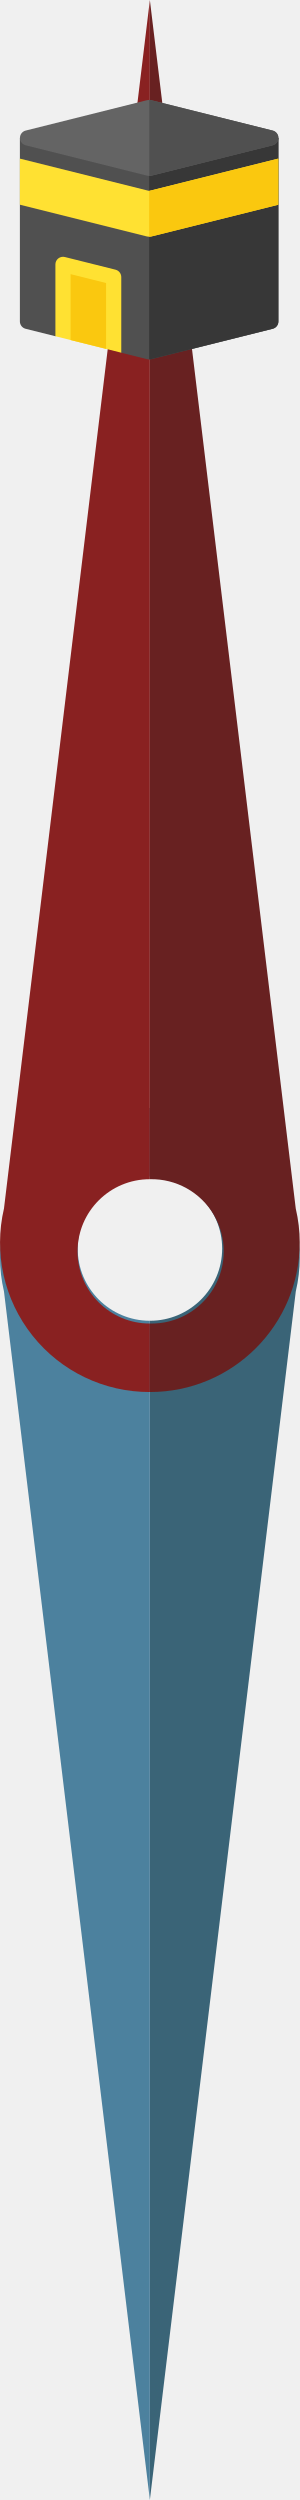
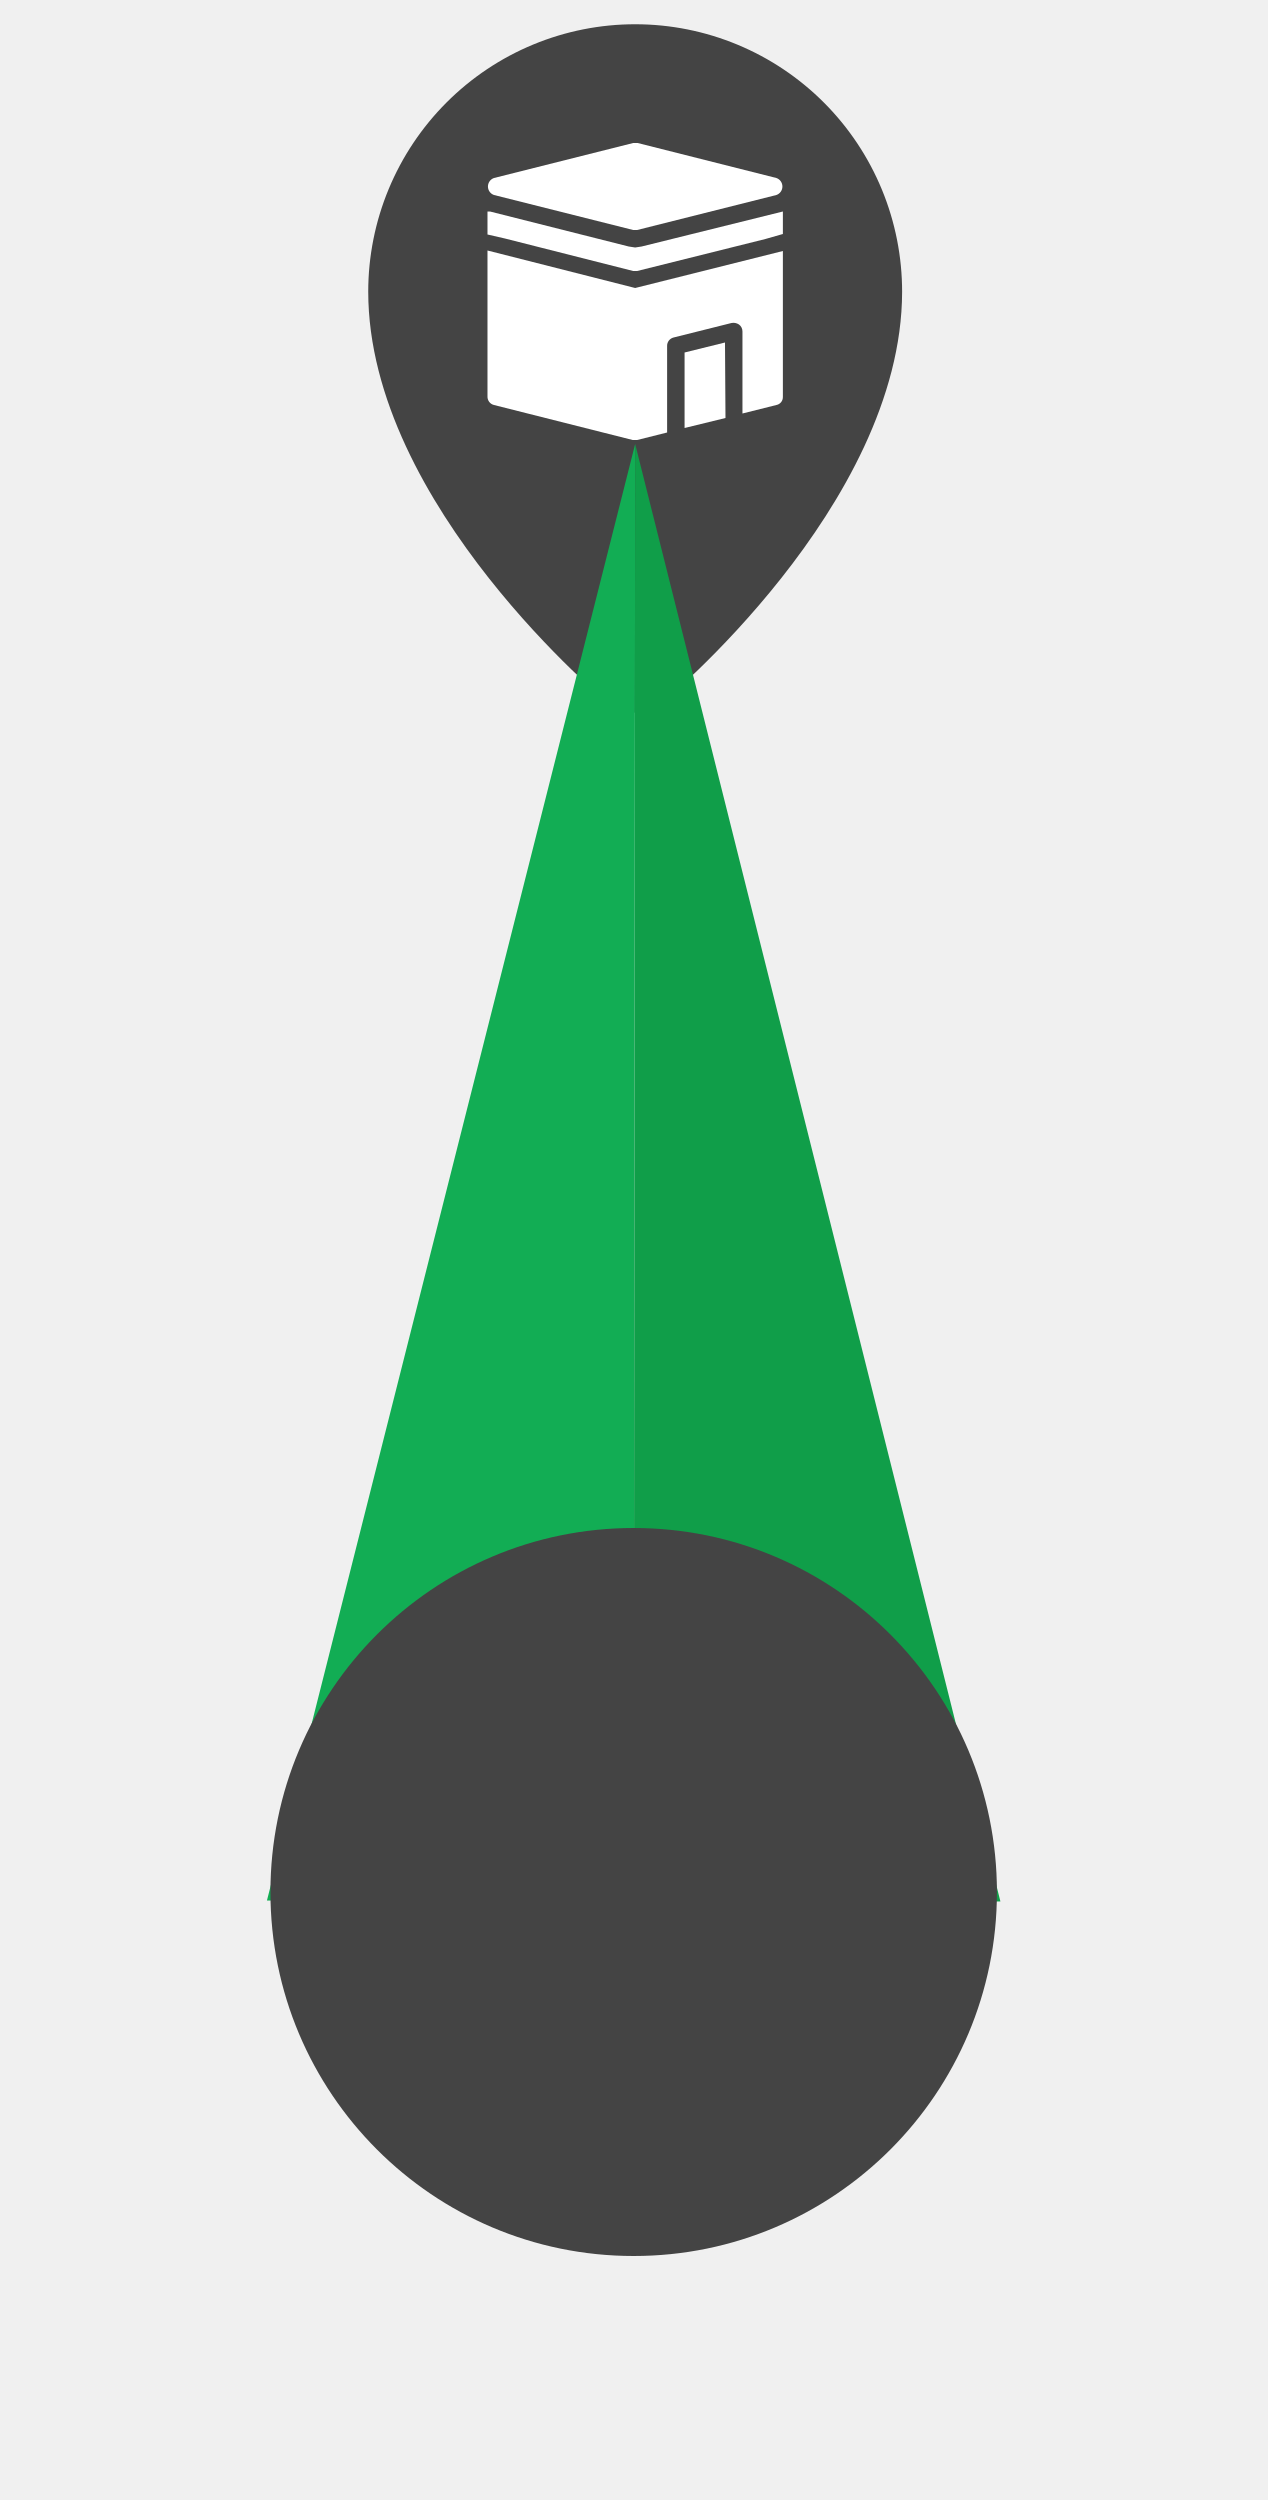
- <svg xmlns="http://www.w3.org/2000/svg" viewBox="0 0 75.36 628.58">
-   <g id="Layer_2" data-name="Layer 2">
-     <g id="Object">
-       <path d="M55.86,313.94a18.16,18.16,0,0,1-18.18,18.14V628.57L74.37,324.72a37.56,37.56,0,0,0-36.69-46.13V295.8A18.16,18.16,0,0,1,55.86,313.94Z" fill="#3a6477" />
-       <path d="M0,316.18a37.43,37.43,0,0,0,1,8.53L37.68,628.58h0V332.08a18.14,18.14,0,1,1,0-36.28V278.59h0A37.64,37.64,0,0,0,0,316.18Z" fill="#4c819e" />
-       <path d="M19.5,314.64a18.17,18.17,0,0,1,18.18-18.15V0L1,303.86A37.56,37.56,0,0,0,37.68,350V332.78A18.16,18.16,0,0,1,19.5,314.64Z" fill="#892121" />
-       <path d="M75.36,312.39a37.5,37.5,0,0,0-1-8.53L37.68,0h0V296.49a18.15,18.15,0,1,1,0,36.29V350h0A37.64,37.64,0,0,0,75.36,312.39Z" fill="#682121" />
-       <path d="M5,34.68V80.82a1.91,1.91,0,0,0,1.45,1.85l7.48,1.87,7.64-3.85,8.92,8L37,90.32a1.82,1.82,0,0,0,.46.06,1.84,1.84,0,0,0,.47-.06l30.59-7.65A1.9,1.9,0,0,0,70,80.82V34.68L37.5,42.81Z" fill="#505050" />
-       <path d="M37.5,42.81V90.38a1.84,1.84,0,0,0,.47-.06l30.59-7.65A1.9,1.9,0,0,0,70,80.82V34.68Z" fill="#373737" />
-       <path d="M5,39.88V51.47l32,8a2.19,2.19,0,0,0,.93,0l32-8V39.88L37.5,48Z" fill="#ffe132" />
-       <path d="M38,59.48l32-8V39.88L37.5,48V59.53A2.42,2.42,0,0,0,38,59.48Z" fill="#fac80f" />
-       <path d="M37.5,44.24a1.82,1.82,0,0,1-.46-.06L6.45,36.53a1.91,1.91,0,0,1,0-3.7L37,25.18a1.83,1.83,0,0,1,.93,0l30.59,7.65a1.91,1.91,0,0,1,0,3.7L38,44.18A1.84,1.84,0,0,1,37.5,44.24Z" fill="#646464" />
-       <path d="M38,44.18l30.59-7.65a1.91,1.91,0,0,0,0-3.7L38,25.18a1.84,1.84,0,0,0-.47-.06V44.24A1.84,1.84,0,0,0,38,44.18Z" fill="#505050" />
-       <path d="M29.05,67.81,16.3,64.62a1.91,1.91,0,0,0-2.37,1.86V84.54l16.56,4.14v-19A1.91,1.91,0,0,0,29.05,67.81Z" fill="#ffe132" />
-       <path d="M17.75,85.5l8.92,2.23V71.16l-8.92-2.23Z" fill="#fac80f" />
-     </g>
-   </g>
+ <svg xmlns="http://www.w3.org/2000/svg" width="146" height="288" viewBox="0 0 146 288" fill="none">
+   <path d="M103.924 33.638C103.867 58.291 76.104 81.101 76.104 81.101C75.253 81.75 74.213 82.102 73.144 82.102C72.074 82.102 71.034 81.75 70.183 81.101C70.183 81.101 42.42 58.234 42.42 33.581C42.424 29.534 43.223 25.527 44.772 21.79C46.321 18.053 48.59 14.658 51.448 11.799C54.306 8.94 57.698 6.673 61.431 5.128C65.163 3.583 69.163 2.79 73.201 2.794C77.24 2.797 81.238 3.598 84.967 5.15C88.697 6.702 92.085 8.976 94.938 11.84C97.791 14.704 100.053 18.103 101.595 21.843C103.136 25.584 103.928 29.592 103.924 33.638Z" fill="#444444" />
+   <path d="M73.172 60.71C88.125 60.71 100.246 48.564 100.246 33.581C100.246 18.598 88.125 6.451 73.172 6.451C58.22 6.451 46.099 18.598 46.099 33.581C46.099 48.564 58.22 60.71 73.172 60.71Z" fill="#444444" />
+   <path d="M90.187 21.658V21.485C90.193 21.261 90.122 21.041 89.986 20.863C89.85 20.684 89.657 20.558 89.439 20.506L73.46 16.474H72.942L56.906 20.506C56.688 20.558 56.495 20.684 56.359 20.863C56.223 21.041 56.152 21.261 56.158 21.485V45.677C56.152 45.901 56.223 46.121 56.359 46.299C56.495 46.477 56.688 46.603 56.906 46.656L72.885 50.688H73.402L89.439 46.656C89.652 46.615 89.844 46.501 89.981 46.332C90.118 46.163 90.191 45.952 90.187 45.734V21.658Z" fill="#444444" />
+   <path d="M90.187 26.957V24.365L73.92 28.397L73.172 28.512L72.425 28.397L56.446 24.365H56.158V27.014L58.17 27.475L72.942 31.219H73.402L88.175 27.533L90.187 26.957Z" fill="#FFFFFF" />
+   <path d="M56.158 28.858V45.677C56.152 45.901 56.223 46.121 56.359 46.299C56.495 46.477 56.688 46.603 56.906 46.656L72.885 50.688H73.402L76.851 49.824V39.859C76.845 39.635 76.916 39.415 77.052 39.237C77.188 39.059 77.381 38.933 77.598 38.88L84.266 37.21C84.565 37.15 84.875 37.213 85.128 37.382C85.255 37.475 85.358 37.596 85.428 37.736C85.498 37.877 85.533 38.032 85.531 38.189V47.635L89.439 46.656C89.652 46.615 89.844 46.501 89.981 46.332C90.118 46.163 90.19 45.952 90.187 45.734V28.915L73.172 33.178L56.158 28.858Z" fill="#FFFFFF" />
+   <path d="M72.942 26.496L56.906 22.464C56.703 22.393 56.527 22.261 56.402 22.085C56.278 21.91 56.211 21.7 56.211 21.485C56.211 21.27 56.278 21.06 56.402 20.884C56.527 20.709 56.703 20.576 56.906 20.506L72.942 16.474H73.46L89.439 20.506C89.642 20.576 89.818 20.709 89.943 20.884C90.067 21.06 90.134 21.27 90.134 21.485C90.134 21.7 90.067 21.91 89.943 22.085C89.818 22.261 89.642 22.393 89.439 22.464L73.402 26.496H72.942Z" fill="#FFFFFF" />
+   <path d="M83.519 39.456L78.863 40.608V49.306L83.576 48.154L83.519 39.456Z" fill="#FFFFFF" />
+   <path d="M30.752 218.938L73 218.995L73.172 51.149L30.752 218.938Z" fill="#12AD54" />
+   <path d="M115.248 219.053L73 218.995L73.172 51.149L115.248 219.053Z" fill="#109E49" />
+   <path d="M73 259.891C96.111 259.891 114.846 241.117 114.846 217.958C114.846 194.8 96.111 176.026 73 176.026C49.889 176.026 31.154 194.8 31.154 217.958C31.154 241.117 49.889 259.891 73 259.891Z" fill="#444444" />
</svg>
